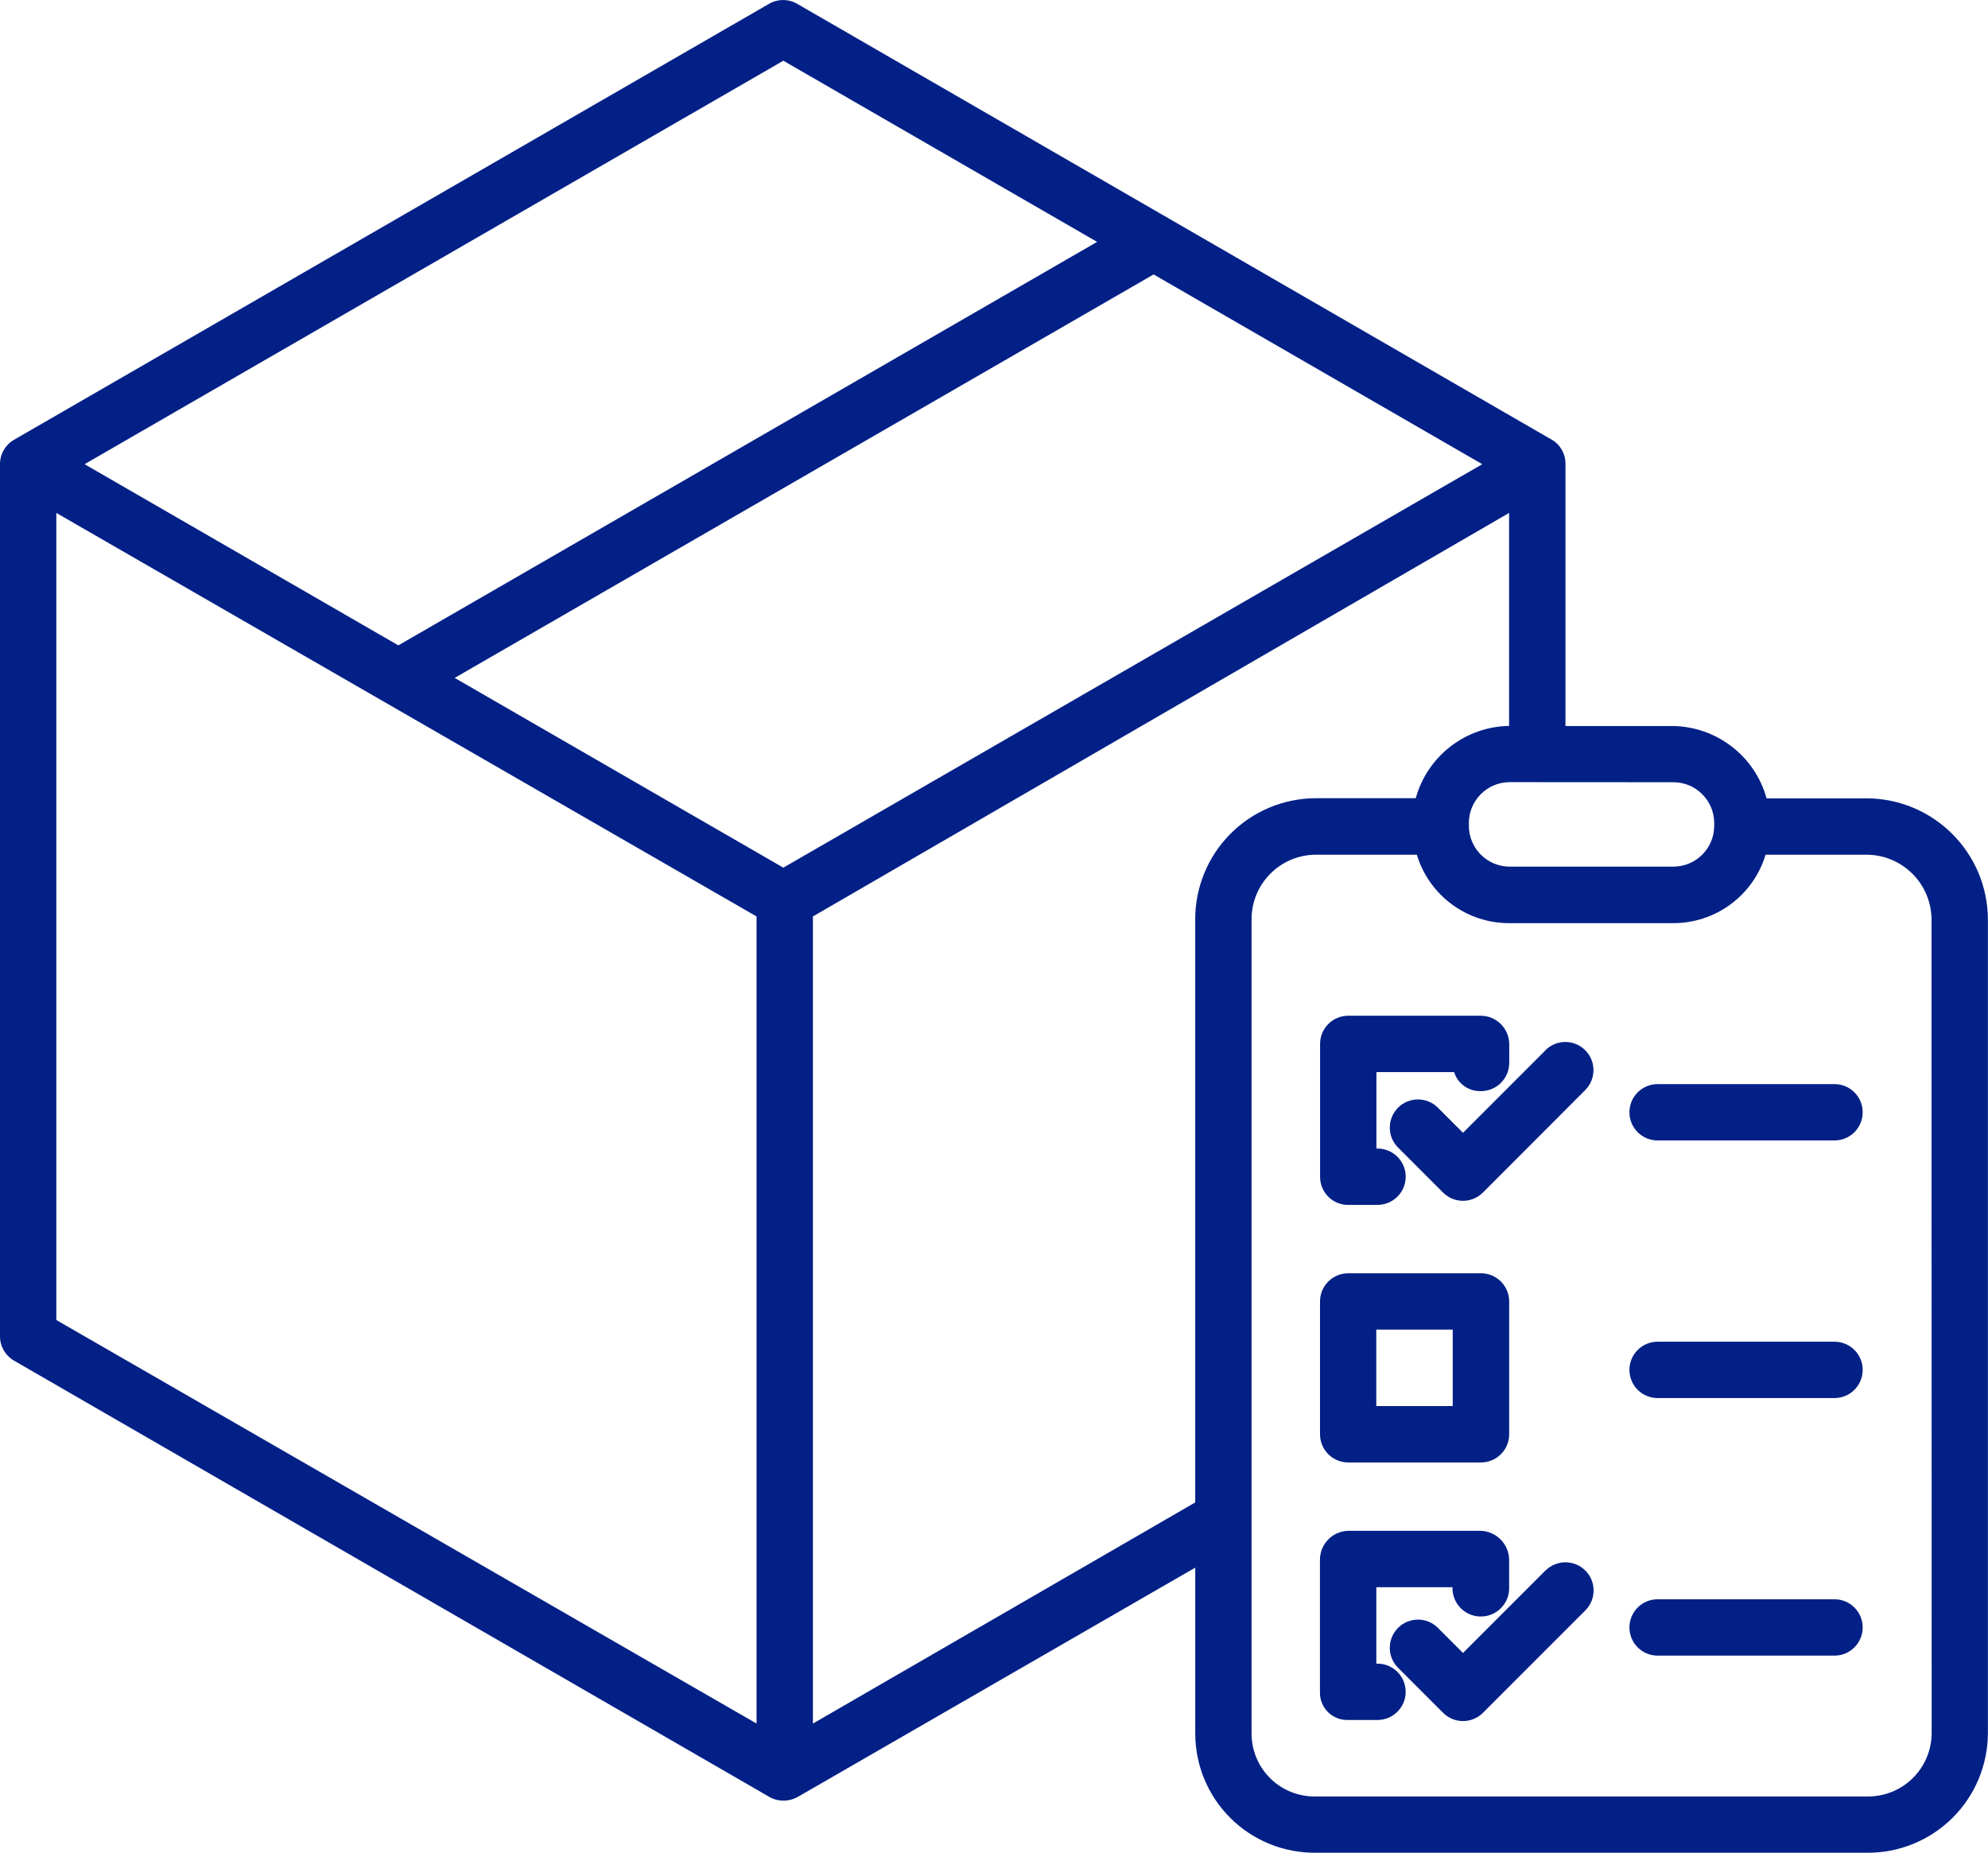
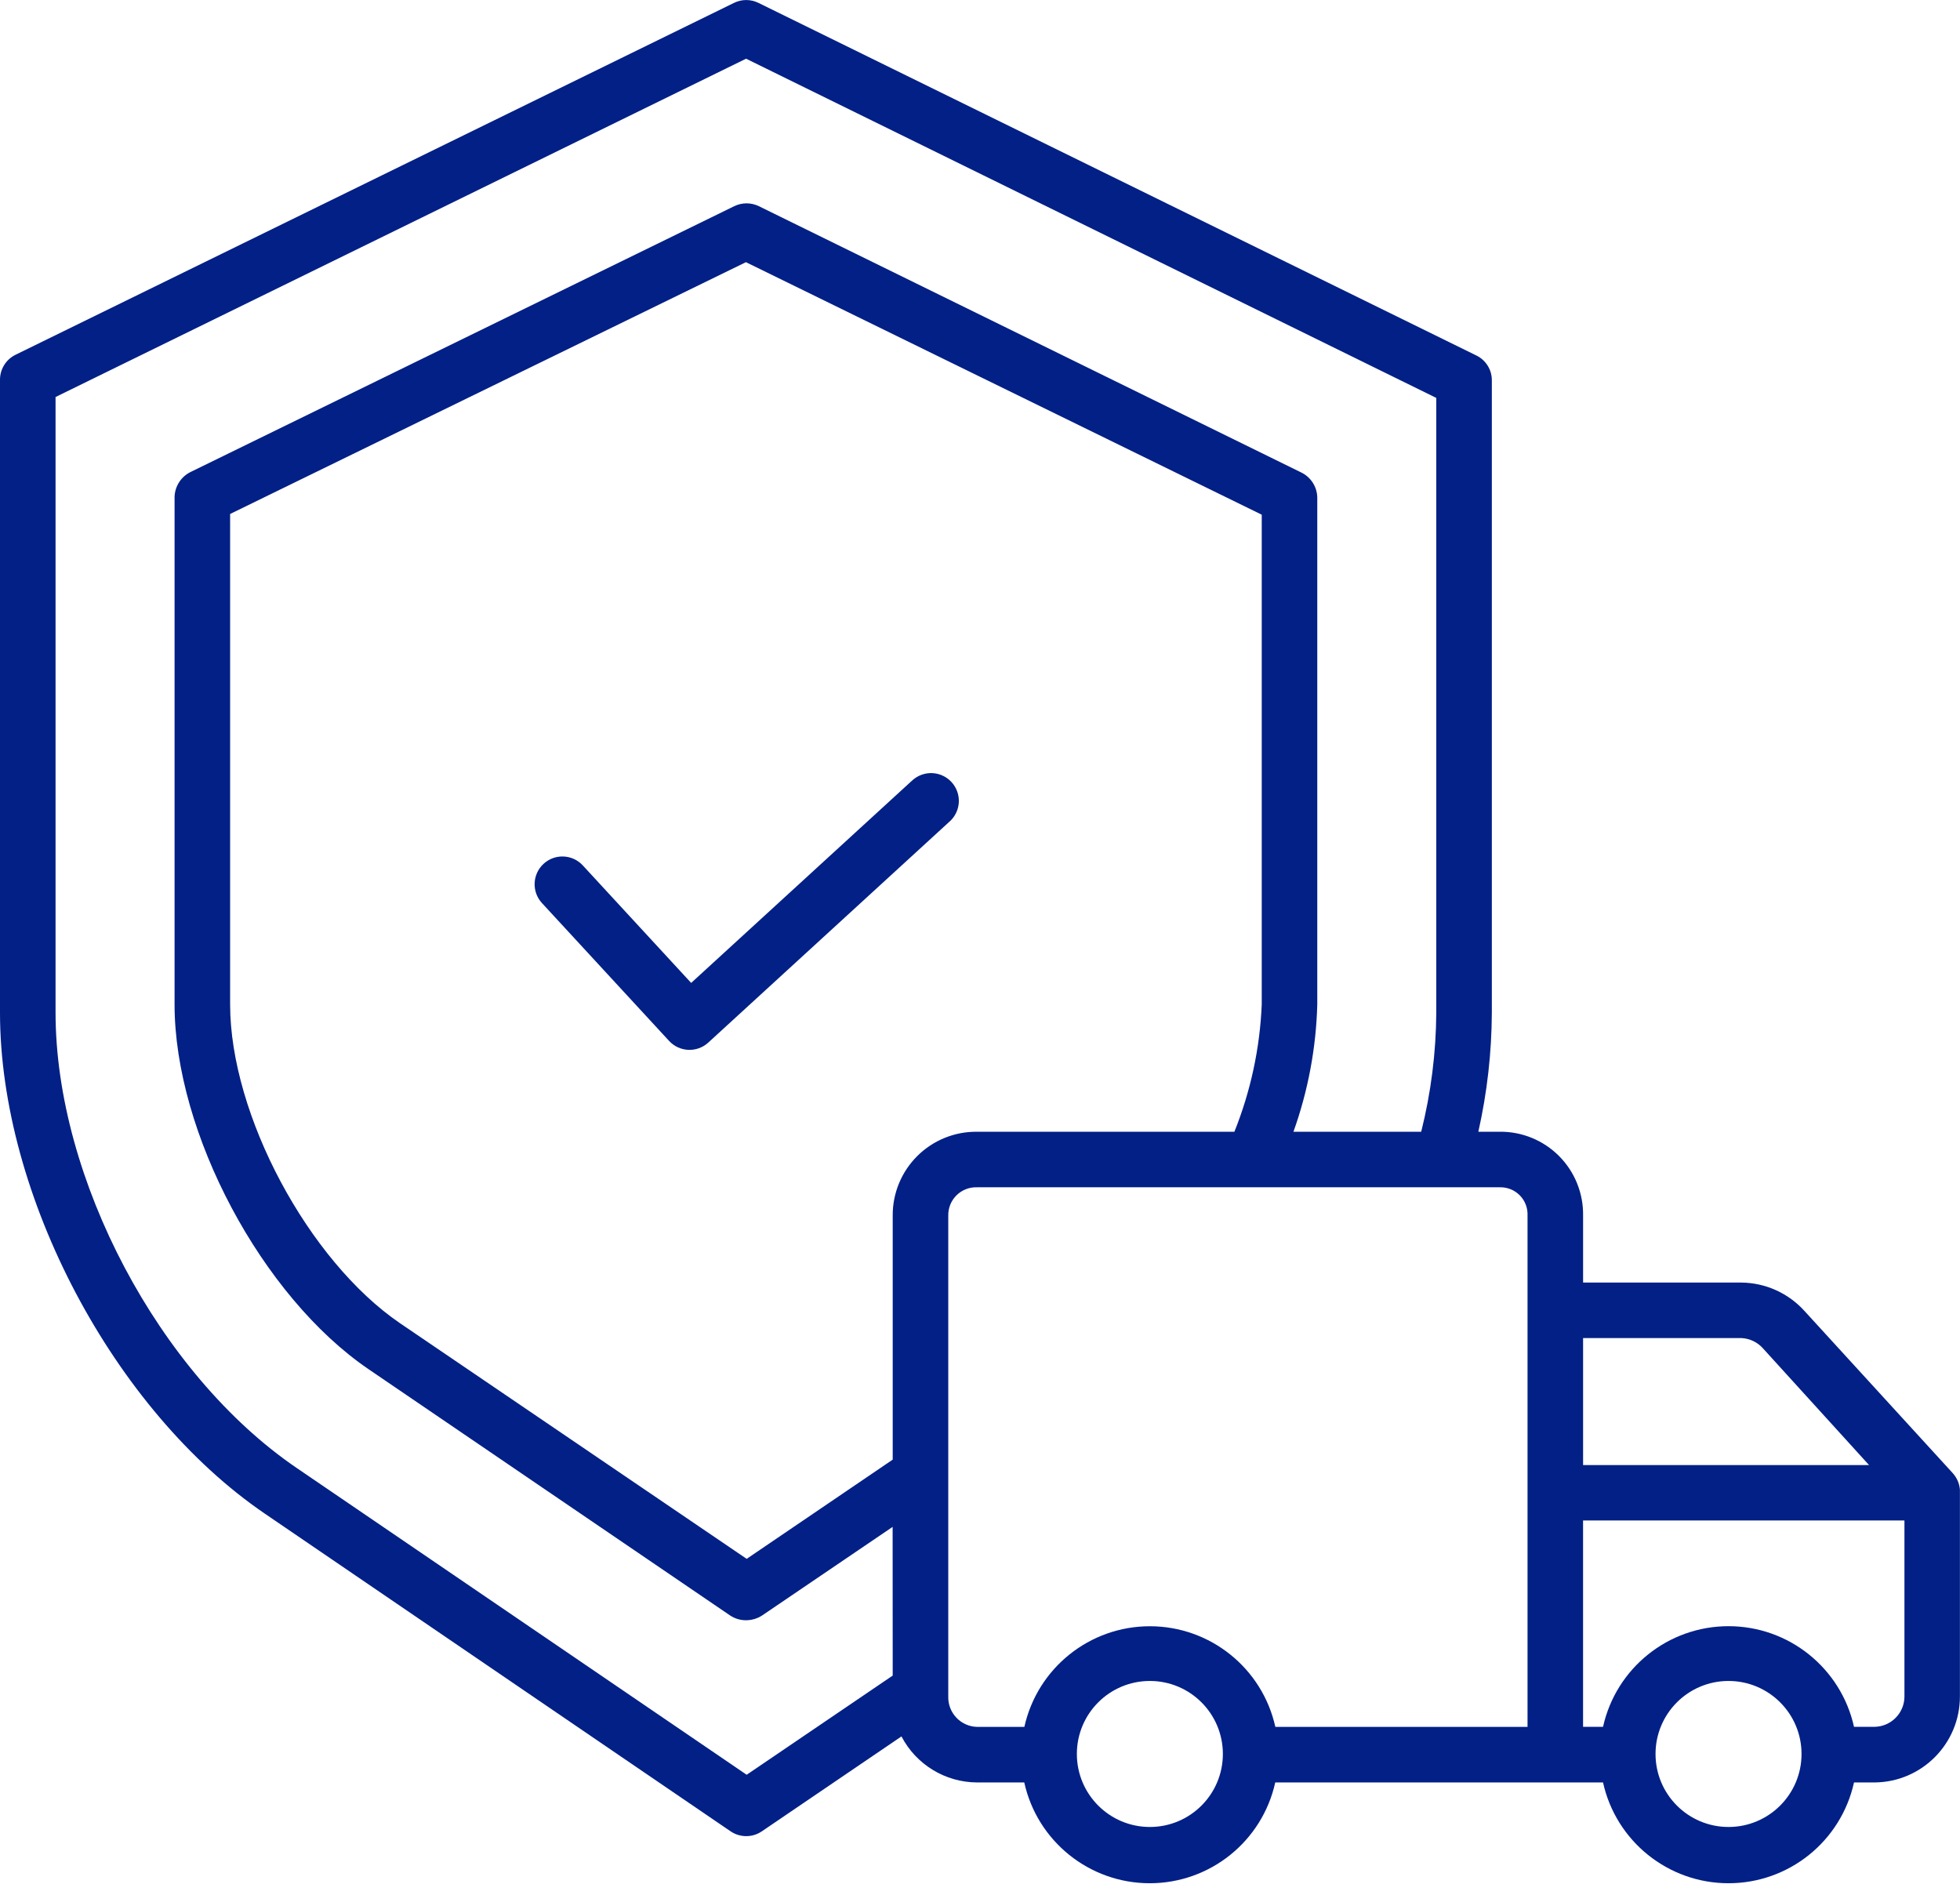
- <svg xmlns="http://www.w3.org/2000/svg" viewBox="0 0 60.487 56.369">
-   <path d="M65.8,49.922h-3.05a3,3,0,0,0-2.867-2.2H56.631V39.757a.84.84,0,0,0-.41-.742L33.253,25.749a.848.848,0,0,0-.852,0L9.426,39.014A.855.855,0,0,0,9,39.757V66.288a.857.857,0,0,0,.429.742L32.406,80.3a.857.857,0,0,0,.429.115.9.9,0,0,0,.441-.115l12.091-6.974v5.041A3.629,3.629,0,0,0,49.026,82H65.8a3.65,3.65,0,0,0,3.684-3.639V53.618A3.7,3.7,0,0,0,65.8,49.922Zm-5.887-.49a1.244,1.244,0,0,1,1.244,1.244v.083A1.244,1.244,0,0,1,59.917,52H54.936a1.244,1.244,0,0,1-1.244-1.244v-.083a1.244,1.244,0,0,1,1.244-1.244ZM32.834,27.481l9.547,5.512L21.12,45.268l-9.547-5.512ZM32.019,78.07,10.714,65.793V41.239L32.019,53.515Zm.815-26.039-10-5.773L44.1,33.983l10,5.773Zm12.532,1.587V71.343L33.734,78.07V53.515L54.916,41.239v6.479h.027a3,3,0,0,0-2.867,2.2h-3.05A3.678,3.678,0,0,0,45.366,53.618ZM67.773,78.364A1.934,1.934,0,0,1,65.8,80.288H49.026a1.914,1.914,0,0,1-1.946-1.925V53.618a1.962,1.962,0,0,1,1.946-1.981h3.083a2.932,2.932,0,0,0,2.834,2.082h4.943a2.932,2.932,0,0,0,2.834-2.082H65.8a1.982,1.982,0,0,1,1.969,1.981Z" transform="translate(-9 -25.634)" fill="#022086" />
-   <path d="M337.851,283.755h.9a.857.857,0,1,0,0-1.714h-.034v-2.326h2.364a.825.825,0,0,0,.815.579.86.86,0,0,0,.862-.855v-.577a.869.869,0,0,0-.866-.861h-4.038a.855.855,0,0,0-.851.861V282.9a.851.851,0,0,0,.851.856Z" transform="translate(-296.838 -247.099)" fill="#022086" />
-   <path d="M337.857,347.755H341.9a.857.857,0,0,0,.857-.857v-4.041A.857.857,0,0,0,341.9,342h-4.041a.857.857,0,0,0-.857.857V346.9A.857.857,0,0,0,337.857,347.755Zm.857-4.041h2.326v2.326h-2.326Z" transform="translate(-296.839 -303.263)" fill="#022086" />
-   <path d="M338.748,410.041h-.034v-2.326h2.318a.862.862,0,1,0,1.723,0v-.826a.894.894,0,0,0-.866-.89H337.85a.881.881,0,0,0-.851.89v4.038a.827.827,0,0,0,.851.827h.9a.857.857,0,1,0,0-1.714Z" transform="translate(-296.838 -359.427)" fill="#022086" />
-   <path d="M359.091,284.79l-2.51,2.51-.764-.764a.857.857,0,1,0-1.212,1.212l1.37,1.37a.857.857,0,0,0,1.212,0L360.3,286a.857.857,0,1,0-1.212-1.212Z" transform="translate(-312.068 -252.837)" fill="#022086" />
-   <path d="M359.091,414.039l-2.51,2.51-.764-.764A.857.857,0,0,0,354.606,417l1.37,1.37a.857.857,0,0,0,1.212,0l3.116-3.116a.857.857,0,1,0-1.212-1.212Z" transform="translate(-312.068 -366.261)" fill="#022086" />
-   <path d="M420.132,295h-5.383a.857.857,0,0,0,0,1.714h5.383a.857.857,0,0,0,0-1.714Z" transform="translate(-364.315 -262.018)" fill="#022086" />
-   <path d="M420.132,359h-5.383a.857.857,0,0,0,0,1.714h5.383a.857.857,0,0,0,0-1.714Z" transform="translate(-364.315 -318.181)" fill="#022086" />
-   <path d="M420.132,423h-5.383a.857.857,0,0,0,0,1.714h5.383a.857.857,0,0,0,0-1.714Z" transform="translate(-364.315 -374.345)" fill="#022086" />
+ <svg xmlns="http://www.w3.org/2000/svg" width="94.236" height="90.543" viewBox="0 0 94.236 90.543">
+   <path d="M103.231,90.383c0-.021,0-.041-.006-.062s-.006-.045-.01-.067-.008-.042-.013-.063-.01-.042-.016-.063-.012-.042-.019-.063-.015-.041-.022-.061-.016-.04-.025-.06-.019-.039-.029-.059-.019-.038-.031-.057-.022-.037-.033-.055l-.038-.057c-.013-.019-.024-.033-.037-.049s-.03-.038-.046-.056l-.021-.026-7.132-7.8a4.141,4.141,0,0,0-3.023-1.359H85.114V77.209a3.968,3.968,0,0,0-4.008-4.035H80.078a26.644,26.644,0,0,0,.649-5.729V37.061a1.32,1.32,0,0,0-.729-1.2L45.464,18.9a1.326,1.326,0,0,0-1.172,0L9.746,35.819A1.334,1.334,0,0,0,9,37.017V67.446c0,8.785,5.475,19.142,12.736,24.092L44.128,106.81a1.335,1.335,0,0,0,1.5,0l6.714-4.564a4.12,4.12,0,0,0,3.632,2.213h2.272a6.179,6.179,0,0,0,12.067,0H86.073a6.179,6.179,0,0,0,12.067,0h.992a4.134,4.134,0,0,0,4.1-4.134V90.488c0-.011,0-.022,0-.033S103.233,90.407,103.231,90.383Zm-51.31,8.938L44.9,104.09,23.253,89.332c-6.6-4.5-11.582-13.907-11.582-21.886V37.85l33.2-16.266L78.056,37.893V67.446a24.173,24.173,0,0,1-.725,5.729H71.188a19.7,19.7,0,0,0,1.146-6.122V42.675a1.365,1.365,0,0,0-.777-1.2l-26.071-12.8a1.353,1.353,0,0,0-1.184,0L18.193,41.44a1.385,1.385,0,0,0-.8,1.2V67.053c0,6.18,4.205,14.043,9.316,17.53L44.1,96.429a1.372,1.372,0,0,0,.764.232,1.431,1.431,0,0,0,.782-.232l6.271-4.257Zm0-22.112v11.73L44.9,93.709,28.226,82.376c-4.392-3-8.162-10.013-8.162-15.323V43.473l24.8-12.106,24.8,12.141V67.053a18.494,18.494,0,0,1-1.315,6.122H55.979a4.009,4.009,0,0,0-4.058,4.035ZM64.285,106.6a3.51,3.51,0,1,1,3.51-3.51,3.51,3.51,0,0,1-3.51,3.51ZM82.443,90.488v11.3H70.318a6.181,6.181,0,0,0-12.067,0H55.979a1.422,1.422,0,0,1-1.387-1.463V77.209a1.337,1.337,0,0,1,1.387-1.364H81.106a1.3,1.3,0,0,1,1.337,1.364Zm2.671-7.394h7.615a1.489,1.489,0,0,1,1.055.518L98.863,89.2H85.114ZM92.107,106.6a3.51,3.51,0,1,1,3.51-3.51,3.51,3.51,0,0,1-3.51,3.51Zm8.458-6.278a1.461,1.461,0,0,1-1.433,1.463h-.992a6.181,6.181,0,0,0-12.067,0h-.96v-9.92h15.452Z" transform="translate(-9 -18.762)" fill="#022086" />
+   <path d="M161.861,214.151l-10.59,9.7-5.21-5.649a1.335,1.335,0,1,0-1.963,1.811l6.112,6.627a1.335,1.335,0,0,0,1.883.08l11.572-10.6a1.335,1.335,0,1,0-1.8-1.969Z" transform="translate(-118.04 -176.594)" fill="#022086" />
</svg>
